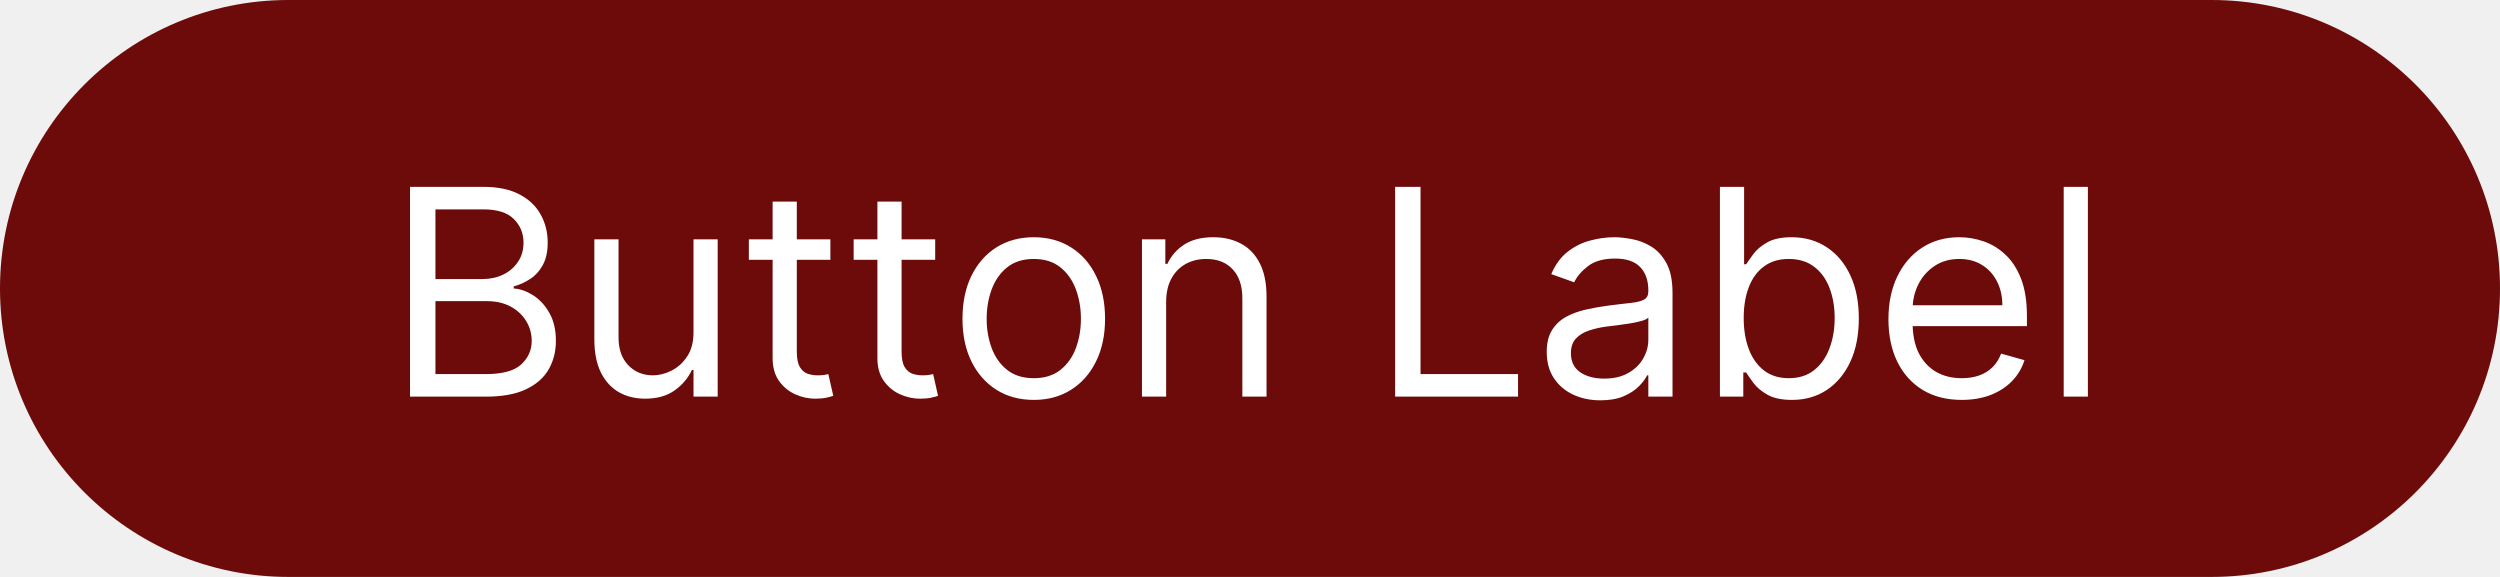
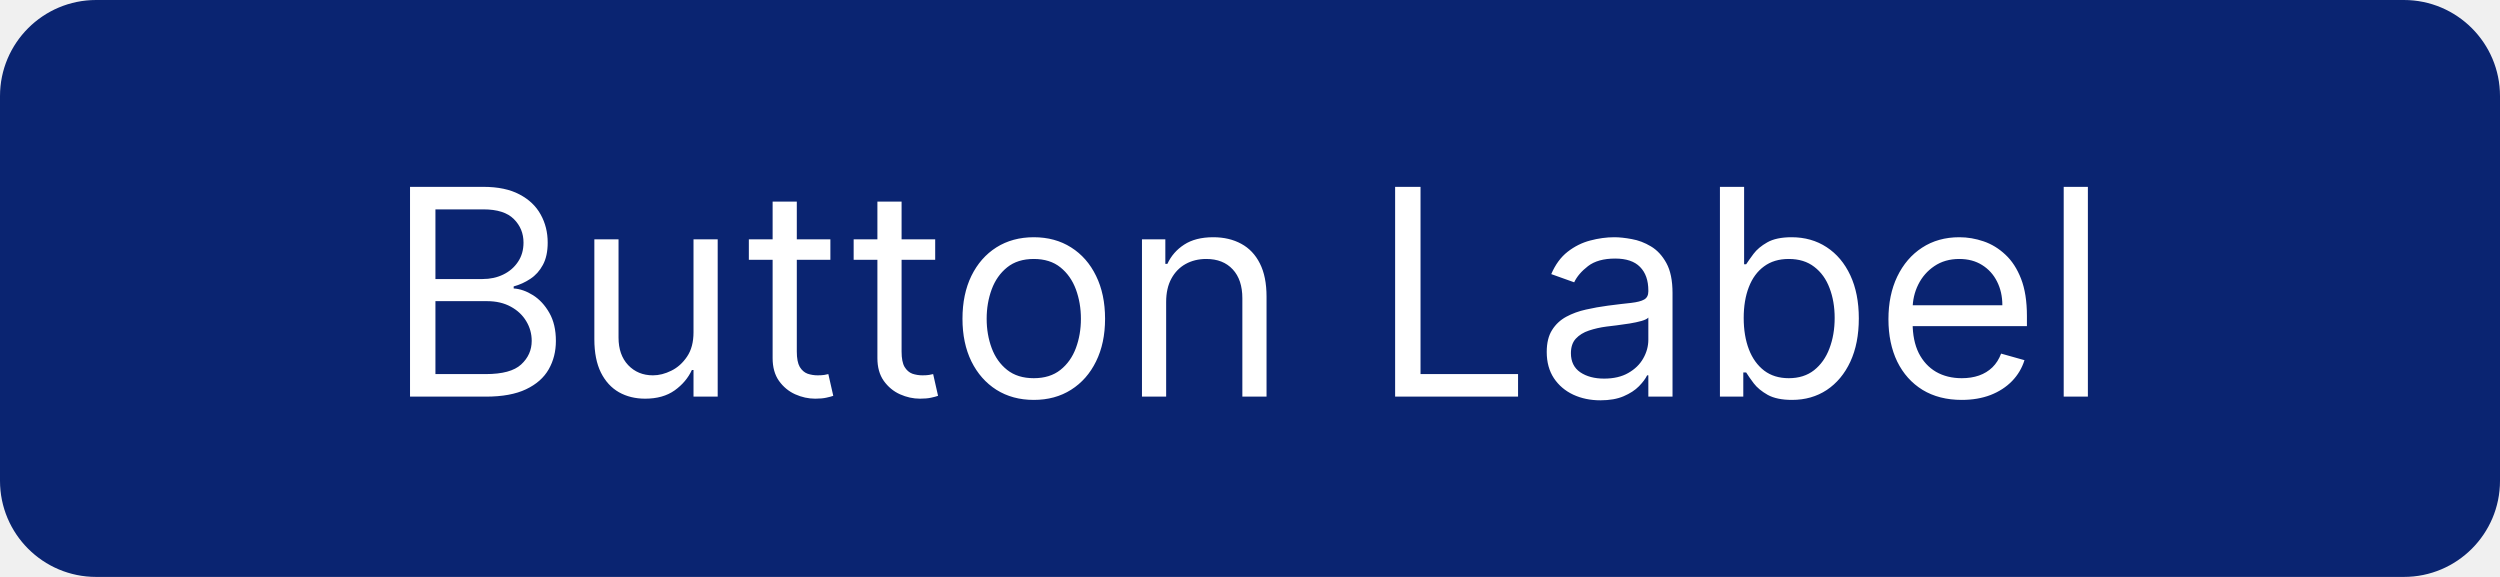
<svg xmlns="http://www.w3.org/2000/svg" width="104" height="24" viewBox="0 0 104 24" fill="none">
-   <rect width="104" height="24" rx="12" fill="#6D0A0A" />
+   <rect width="104" height="24" rx="4" fill="#0A2471" />
  <path d="M17.057 16.5V7.773H20.108C20.716 7.773 21.217 7.878 21.612 8.088C22.007 8.295 22.301 8.575 22.494 8.928C22.688 9.277 22.784 9.665 22.784 10.091C22.784 10.466 22.717 10.776 22.584 11.02C22.453 11.264 22.28 11.457 22.064 11.599C21.851 11.742 21.619 11.847 21.369 11.915V12C21.636 12.017 21.905 12.111 22.175 12.281C22.445 12.452 22.671 12.696 22.852 13.014C23.034 13.332 23.125 13.722 23.125 14.182C23.125 14.619 23.026 15.013 22.827 15.362C22.628 15.712 22.314 15.989 21.885 16.193C21.456 16.398 20.898 16.5 20.21 16.5H17.057ZM18.114 15.562H20.21C20.901 15.562 21.391 15.429 21.68 15.162C21.973 14.892 22.119 14.565 22.119 14.182C22.119 13.886 22.044 13.614 21.893 13.364C21.743 13.111 21.528 12.909 21.25 12.758C20.972 12.605 20.642 12.528 20.261 12.528H18.114V15.562ZM18.114 11.608H20.074C20.392 11.608 20.679 11.546 20.935 11.421C21.193 11.296 21.398 11.119 21.548 10.892C21.702 10.665 21.778 10.398 21.778 10.091C21.778 9.707 21.645 9.382 21.378 9.115C21.111 8.845 20.688 8.71 20.108 8.71H18.114V11.608ZM28.85 13.824V9.955H29.856V16.5H28.85V15.392H28.782C28.629 15.724 28.39 16.007 28.066 16.24C27.742 16.47 27.333 16.585 26.839 16.585C26.43 16.585 26.066 16.496 25.748 16.317C25.43 16.135 25.18 15.862 24.998 15.499C24.816 15.132 24.725 14.671 24.725 14.114V9.955H25.731V14.046C25.731 14.523 25.864 14.903 26.131 15.188C26.401 15.472 26.745 15.614 27.163 15.614C27.413 15.614 27.667 15.55 27.925 15.422C28.187 15.294 28.405 15.098 28.582 14.834C28.761 14.57 28.85 14.233 28.85 13.824ZM34.544 9.955V10.807H31.152V9.955H34.544ZM32.141 8.386H33.147V14.625C33.147 14.909 33.188 15.122 33.27 15.264C33.355 15.403 33.463 15.497 33.594 15.546C33.728 15.591 33.868 15.614 34.016 15.614C34.127 15.614 34.218 15.608 34.289 15.597C34.36 15.582 34.416 15.571 34.459 15.562L34.664 16.466C34.596 16.491 34.5 16.517 34.378 16.543C34.256 16.571 34.101 16.585 33.914 16.585C33.63 16.585 33.351 16.524 33.078 16.402C32.809 16.28 32.584 16.094 32.405 15.844C32.229 15.594 32.141 15.278 32.141 14.898V8.386ZM38.904 9.955V10.807H35.512V9.955H38.904ZM36.5 8.386H37.506V14.625C37.506 14.909 37.547 15.122 37.63 15.264C37.715 15.403 37.823 15.497 37.953 15.546C38.087 15.591 38.228 15.614 38.375 15.614C38.486 15.614 38.577 15.608 38.648 15.597C38.719 15.582 38.776 15.571 38.819 15.562L39.023 16.466C38.955 16.491 38.86 16.517 38.738 16.543C38.615 16.571 38.461 16.585 38.273 16.585C37.989 16.585 37.711 16.524 37.438 16.402C37.168 16.28 36.944 16.094 36.765 15.844C36.588 15.594 36.5 15.278 36.5 14.898V8.386ZM43.005 16.636C42.414 16.636 41.896 16.496 41.45 16.215C41.007 15.933 40.66 15.54 40.41 15.034C40.163 14.528 40.039 13.938 40.039 13.261C40.039 12.579 40.163 11.984 40.41 11.476C40.66 10.967 41.007 10.572 41.45 10.291C41.896 10.01 42.414 9.869 43.005 9.869C43.596 9.869 44.113 10.01 44.556 10.291C45.002 10.572 45.349 10.967 45.596 11.476C45.846 11.984 45.971 12.579 45.971 13.261C45.971 13.938 45.846 14.528 45.596 15.034C45.349 15.54 45.002 15.933 44.556 16.215C44.113 16.496 43.596 16.636 43.005 16.636ZM43.005 15.733C43.454 15.733 43.824 15.618 44.113 15.388C44.403 15.158 44.617 14.855 44.757 14.48C44.896 14.105 44.966 13.699 44.966 13.261C44.966 12.824 44.896 12.416 44.757 12.038C44.617 11.661 44.403 11.355 44.113 11.122C43.824 10.889 43.454 10.773 43.005 10.773C42.556 10.773 42.187 10.889 41.897 11.122C41.608 11.355 41.393 11.661 41.254 12.038C41.115 12.416 41.045 12.824 41.045 13.261C41.045 13.699 41.115 14.105 41.254 14.48C41.393 14.855 41.608 15.158 41.897 15.388C42.187 15.618 42.556 15.733 43.005 15.733ZM48.512 12.562V16.5H47.506V9.955H48.478V10.977H48.563C48.717 10.645 48.95 10.378 49.262 10.176C49.575 9.972 49.978 9.869 50.472 9.869C50.916 9.869 51.303 9.96 51.636 10.142C51.968 10.321 52.227 10.594 52.411 10.96C52.596 11.324 52.688 11.784 52.688 12.341V16.5H51.682V12.409C51.682 11.895 51.549 11.494 51.282 11.207C51.015 10.918 50.648 10.773 50.182 10.773C49.861 10.773 49.575 10.842 49.322 10.982C49.072 11.121 48.874 11.324 48.729 11.591C48.584 11.858 48.512 12.182 48.512 12.562ZM58.037 16.5V7.773H59.094V15.562H63.151V16.5H58.037ZM66.577 16.653C66.162 16.653 65.786 16.575 65.448 16.419C65.11 16.26 64.841 16.031 64.642 15.733C64.444 15.432 64.344 15.068 64.344 14.642C64.344 14.267 64.418 13.963 64.566 13.73C64.713 13.494 64.911 13.31 65.158 13.176C65.405 13.043 65.678 12.943 65.976 12.878C66.277 12.81 66.58 12.756 66.884 12.716C67.282 12.665 67.604 12.626 67.851 12.601C68.101 12.572 68.283 12.526 68.397 12.46C68.513 12.395 68.571 12.281 68.571 12.119V12.085C68.571 11.665 68.456 11.338 68.226 11.105C67.999 10.872 67.654 10.756 67.191 10.756C66.711 10.756 66.334 10.861 66.061 11.071C65.789 11.281 65.597 11.506 65.486 11.744L64.532 11.403C64.702 11.006 64.929 10.696 65.213 10.474C65.5 10.25 65.813 10.094 66.151 10.006C66.492 9.915 66.827 9.869 67.157 9.869C67.367 9.869 67.608 9.895 67.881 9.946C68.157 9.994 68.422 10.095 68.678 10.249C68.936 10.402 69.151 10.633 69.321 10.943C69.492 11.253 69.577 11.668 69.577 12.188V16.5H68.571V15.614H68.52C68.452 15.756 68.338 15.908 68.179 16.07C68.02 16.232 67.809 16.369 67.544 16.483C67.28 16.597 66.958 16.653 66.577 16.653ZM66.731 15.75C67.128 15.75 67.463 15.672 67.736 15.516C68.012 15.359 68.219 15.158 68.358 14.911C68.5 14.663 68.571 14.403 68.571 14.131V13.21C68.529 13.261 68.435 13.308 68.29 13.351C68.148 13.391 67.983 13.426 67.796 13.457C67.611 13.486 67.431 13.511 67.255 13.534C67.081 13.554 66.941 13.571 66.833 13.585C66.571 13.619 66.327 13.675 66.1 13.751C65.875 13.825 65.694 13.938 65.554 14.088C65.418 14.236 65.35 14.438 65.35 14.693C65.35 15.043 65.479 15.307 65.738 15.486C65.999 15.662 66.33 15.75 66.731 15.75ZM71.549 16.5V7.773H72.555V10.994H72.64C72.714 10.881 72.816 10.736 72.947 10.56C73.08 10.381 73.271 10.222 73.518 10.082C73.768 9.94 74.106 9.869 74.532 9.869C75.083 9.869 75.569 10.007 75.989 10.283C76.41 10.558 76.738 10.949 76.974 11.454C77.21 11.96 77.327 12.557 77.327 13.244C77.327 13.938 77.21 14.538 76.974 15.047C76.738 15.553 76.411 15.945 75.994 16.223C75.576 16.499 75.094 16.636 74.549 16.636C74.129 16.636 73.792 16.567 73.539 16.428C73.286 16.285 73.092 16.125 72.955 15.946C72.819 15.764 72.714 15.614 72.64 15.494H72.521V16.5H71.549ZM72.538 13.227C72.538 13.722 72.61 14.158 72.755 14.536C72.9 14.911 73.112 15.204 73.39 15.418C73.668 15.628 74.009 15.733 74.413 15.733C74.833 15.733 75.184 15.622 75.465 15.401C75.749 15.176 75.962 14.875 76.104 14.497C76.249 14.117 76.322 13.693 76.322 13.227C76.322 12.767 76.251 12.352 76.109 11.983C75.969 11.611 75.758 11.317 75.474 11.101C75.192 10.882 74.839 10.773 74.413 10.773C74.004 10.773 73.66 10.876 73.381 11.084C73.103 11.288 72.893 11.575 72.751 11.945C72.609 12.311 72.538 12.739 72.538 13.227ZM81.61 16.636C80.979 16.636 80.435 16.497 79.978 16.219C79.523 15.938 79.173 15.546 78.925 15.043C78.681 14.537 78.559 13.949 78.559 13.278C78.559 12.608 78.681 12.017 78.925 11.506C79.173 10.992 79.516 10.591 79.957 10.304C80.4 10.014 80.917 9.869 81.508 9.869C81.849 9.869 82.185 9.926 82.518 10.04C82.85 10.153 83.153 10.338 83.425 10.594C83.698 10.847 83.915 11.182 84.077 11.599C84.239 12.017 84.32 12.531 84.32 13.142V13.568H79.275V12.699H83.298C83.298 12.329 83.224 12 83.076 11.71C82.931 11.421 82.724 11.192 82.454 11.024C82.187 10.857 81.871 10.773 81.508 10.773C81.107 10.773 80.761 10.872 80.468 11.071C80.178 11.267 79.955 11.523 79.799 11.838C79.643 12.153 79.565 12.492 79.565 12.852V13.432C79.565 13.926 79.65 14.345 79.82 14.689C79.994 15.03 80.234 15.29 80.54 15.469C80.847 15.645 81.204 15.733 81.61 15.733C81.874 15.733 82.113 15.696 82.326 15.622C82.542 15.546 82.728 15.432 82.884 15.281C83.04 15.128 83.161 14.938 83.246 14.71L84.218 14.983C84.116 15.312 83.944 15.602 83.702 15.852C83.461 16.099 83.163 16.293 82.808 16.432C82.452 16.568 82.053 16.636 81.61 16.636ZM86.856 7.773V16.5H85.85V7.773H86.856Z" fill="white" />
</svg>
